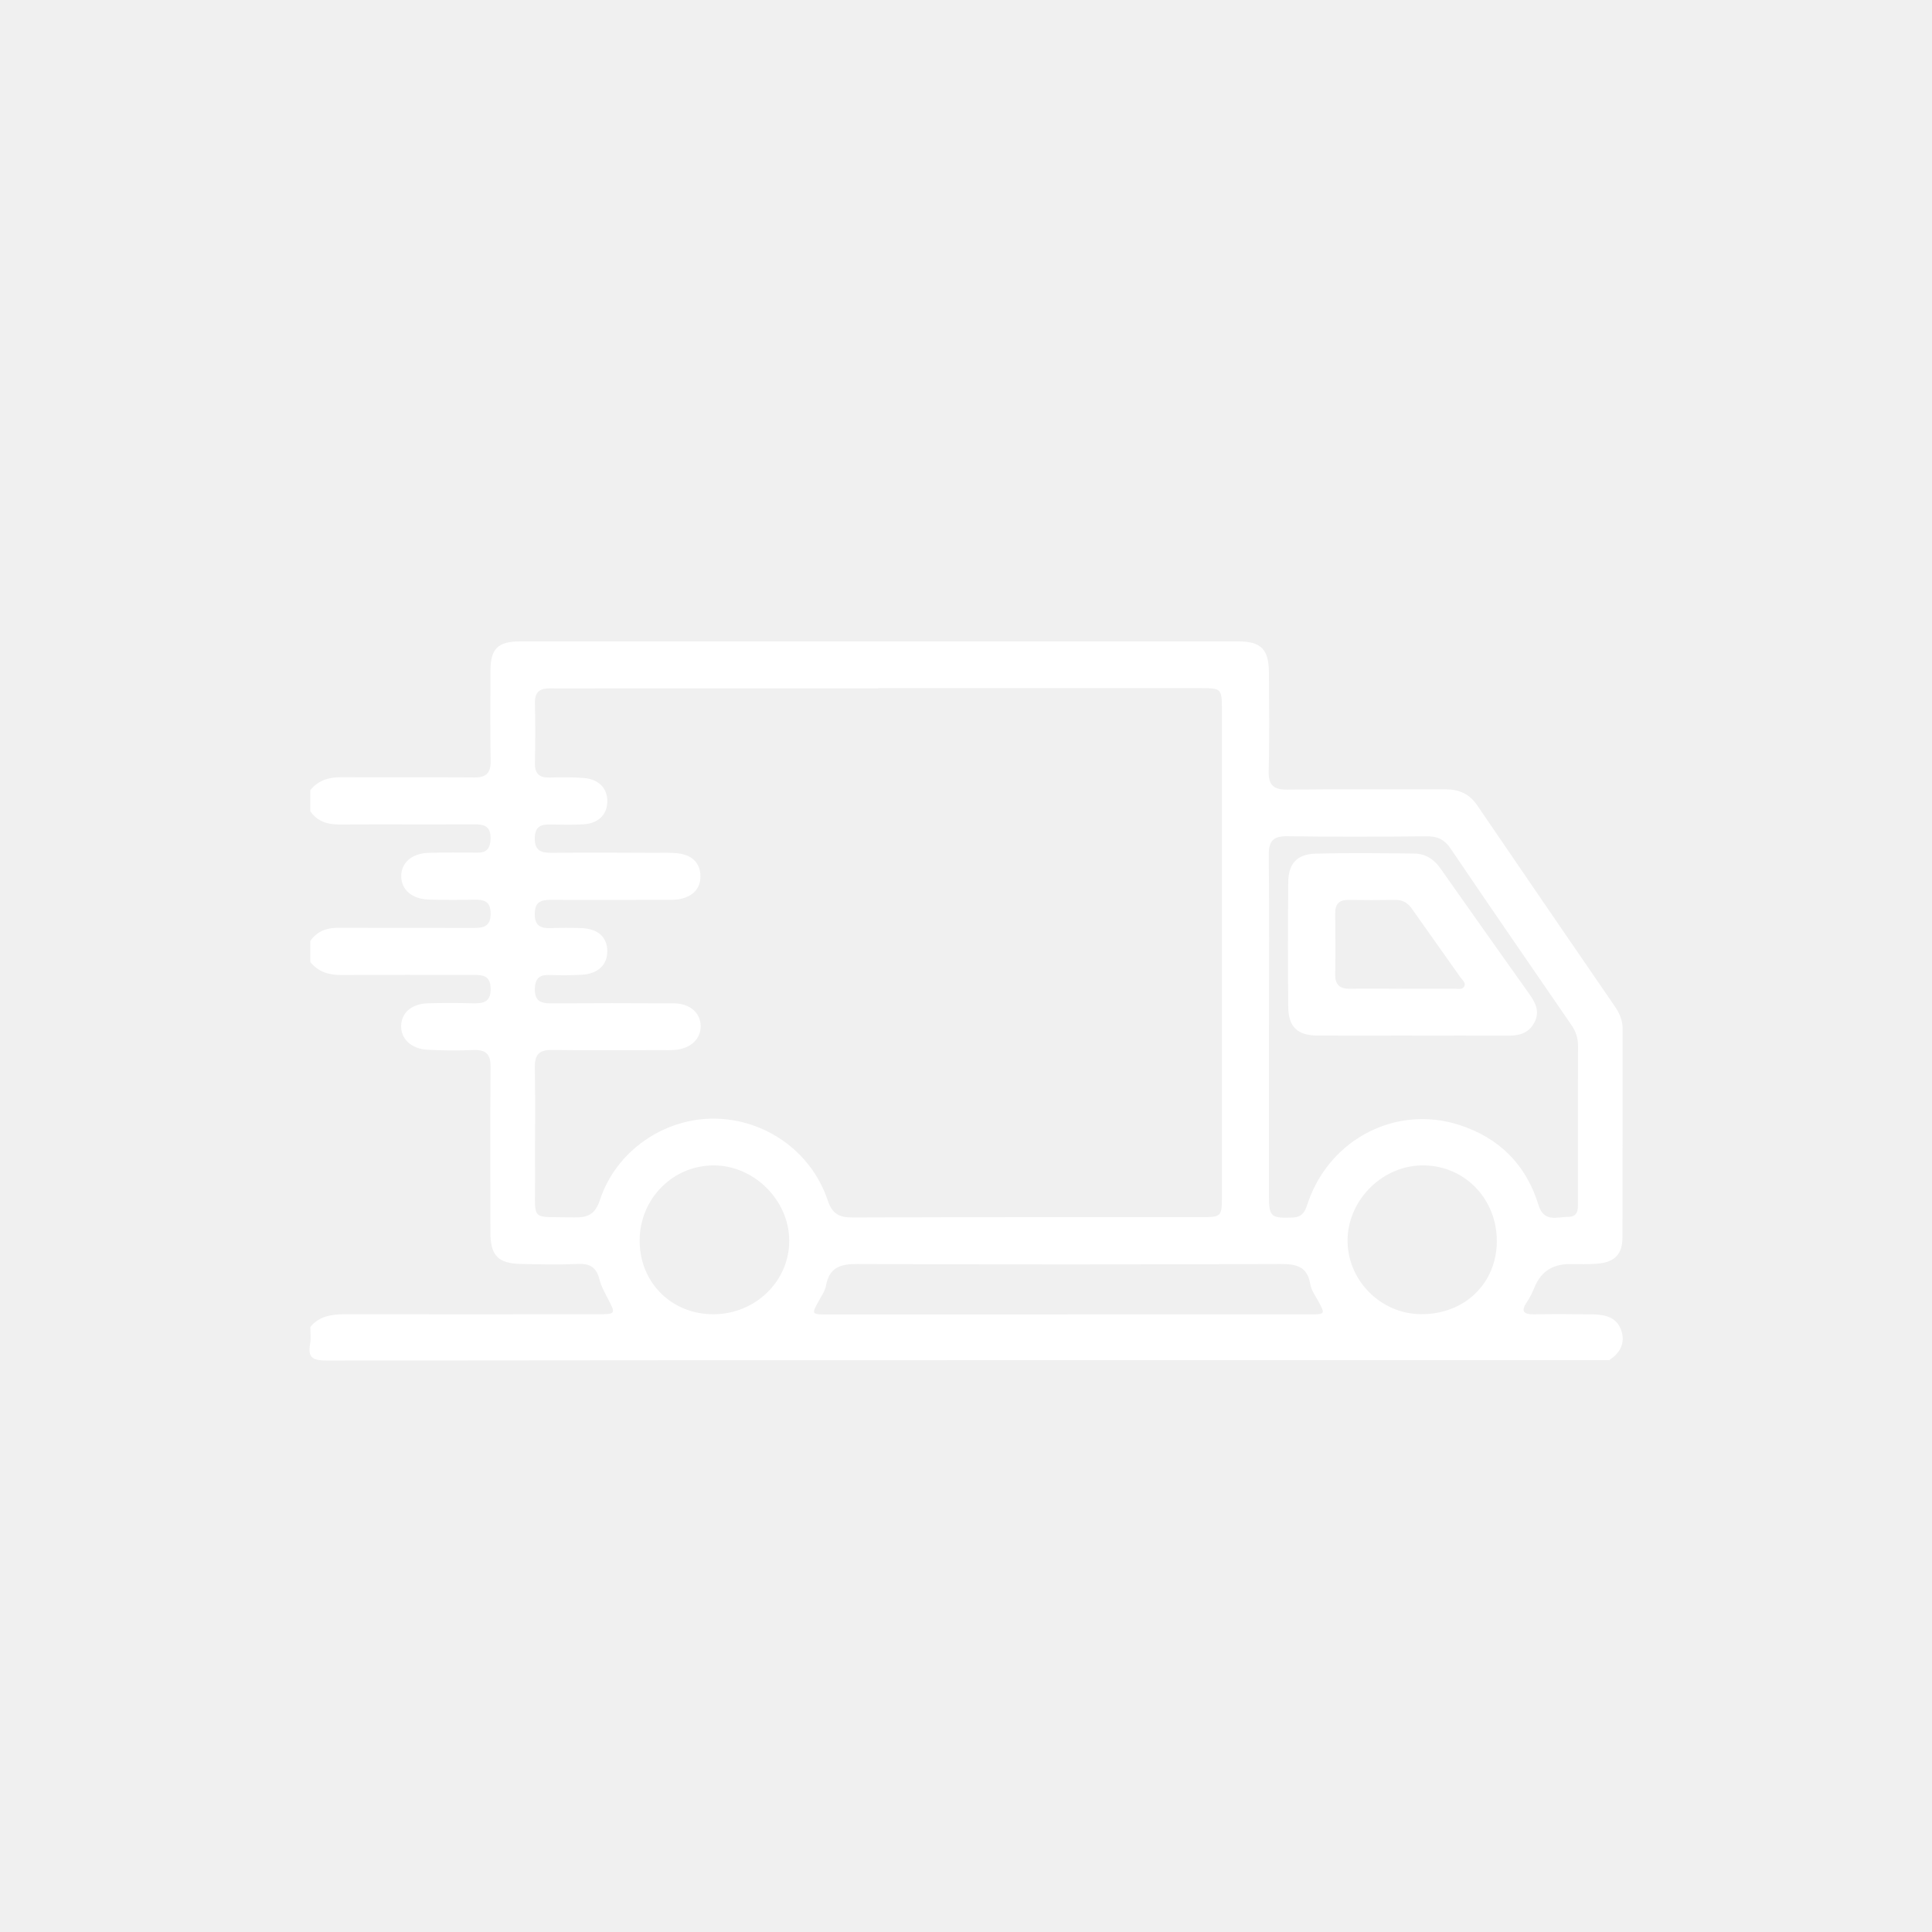
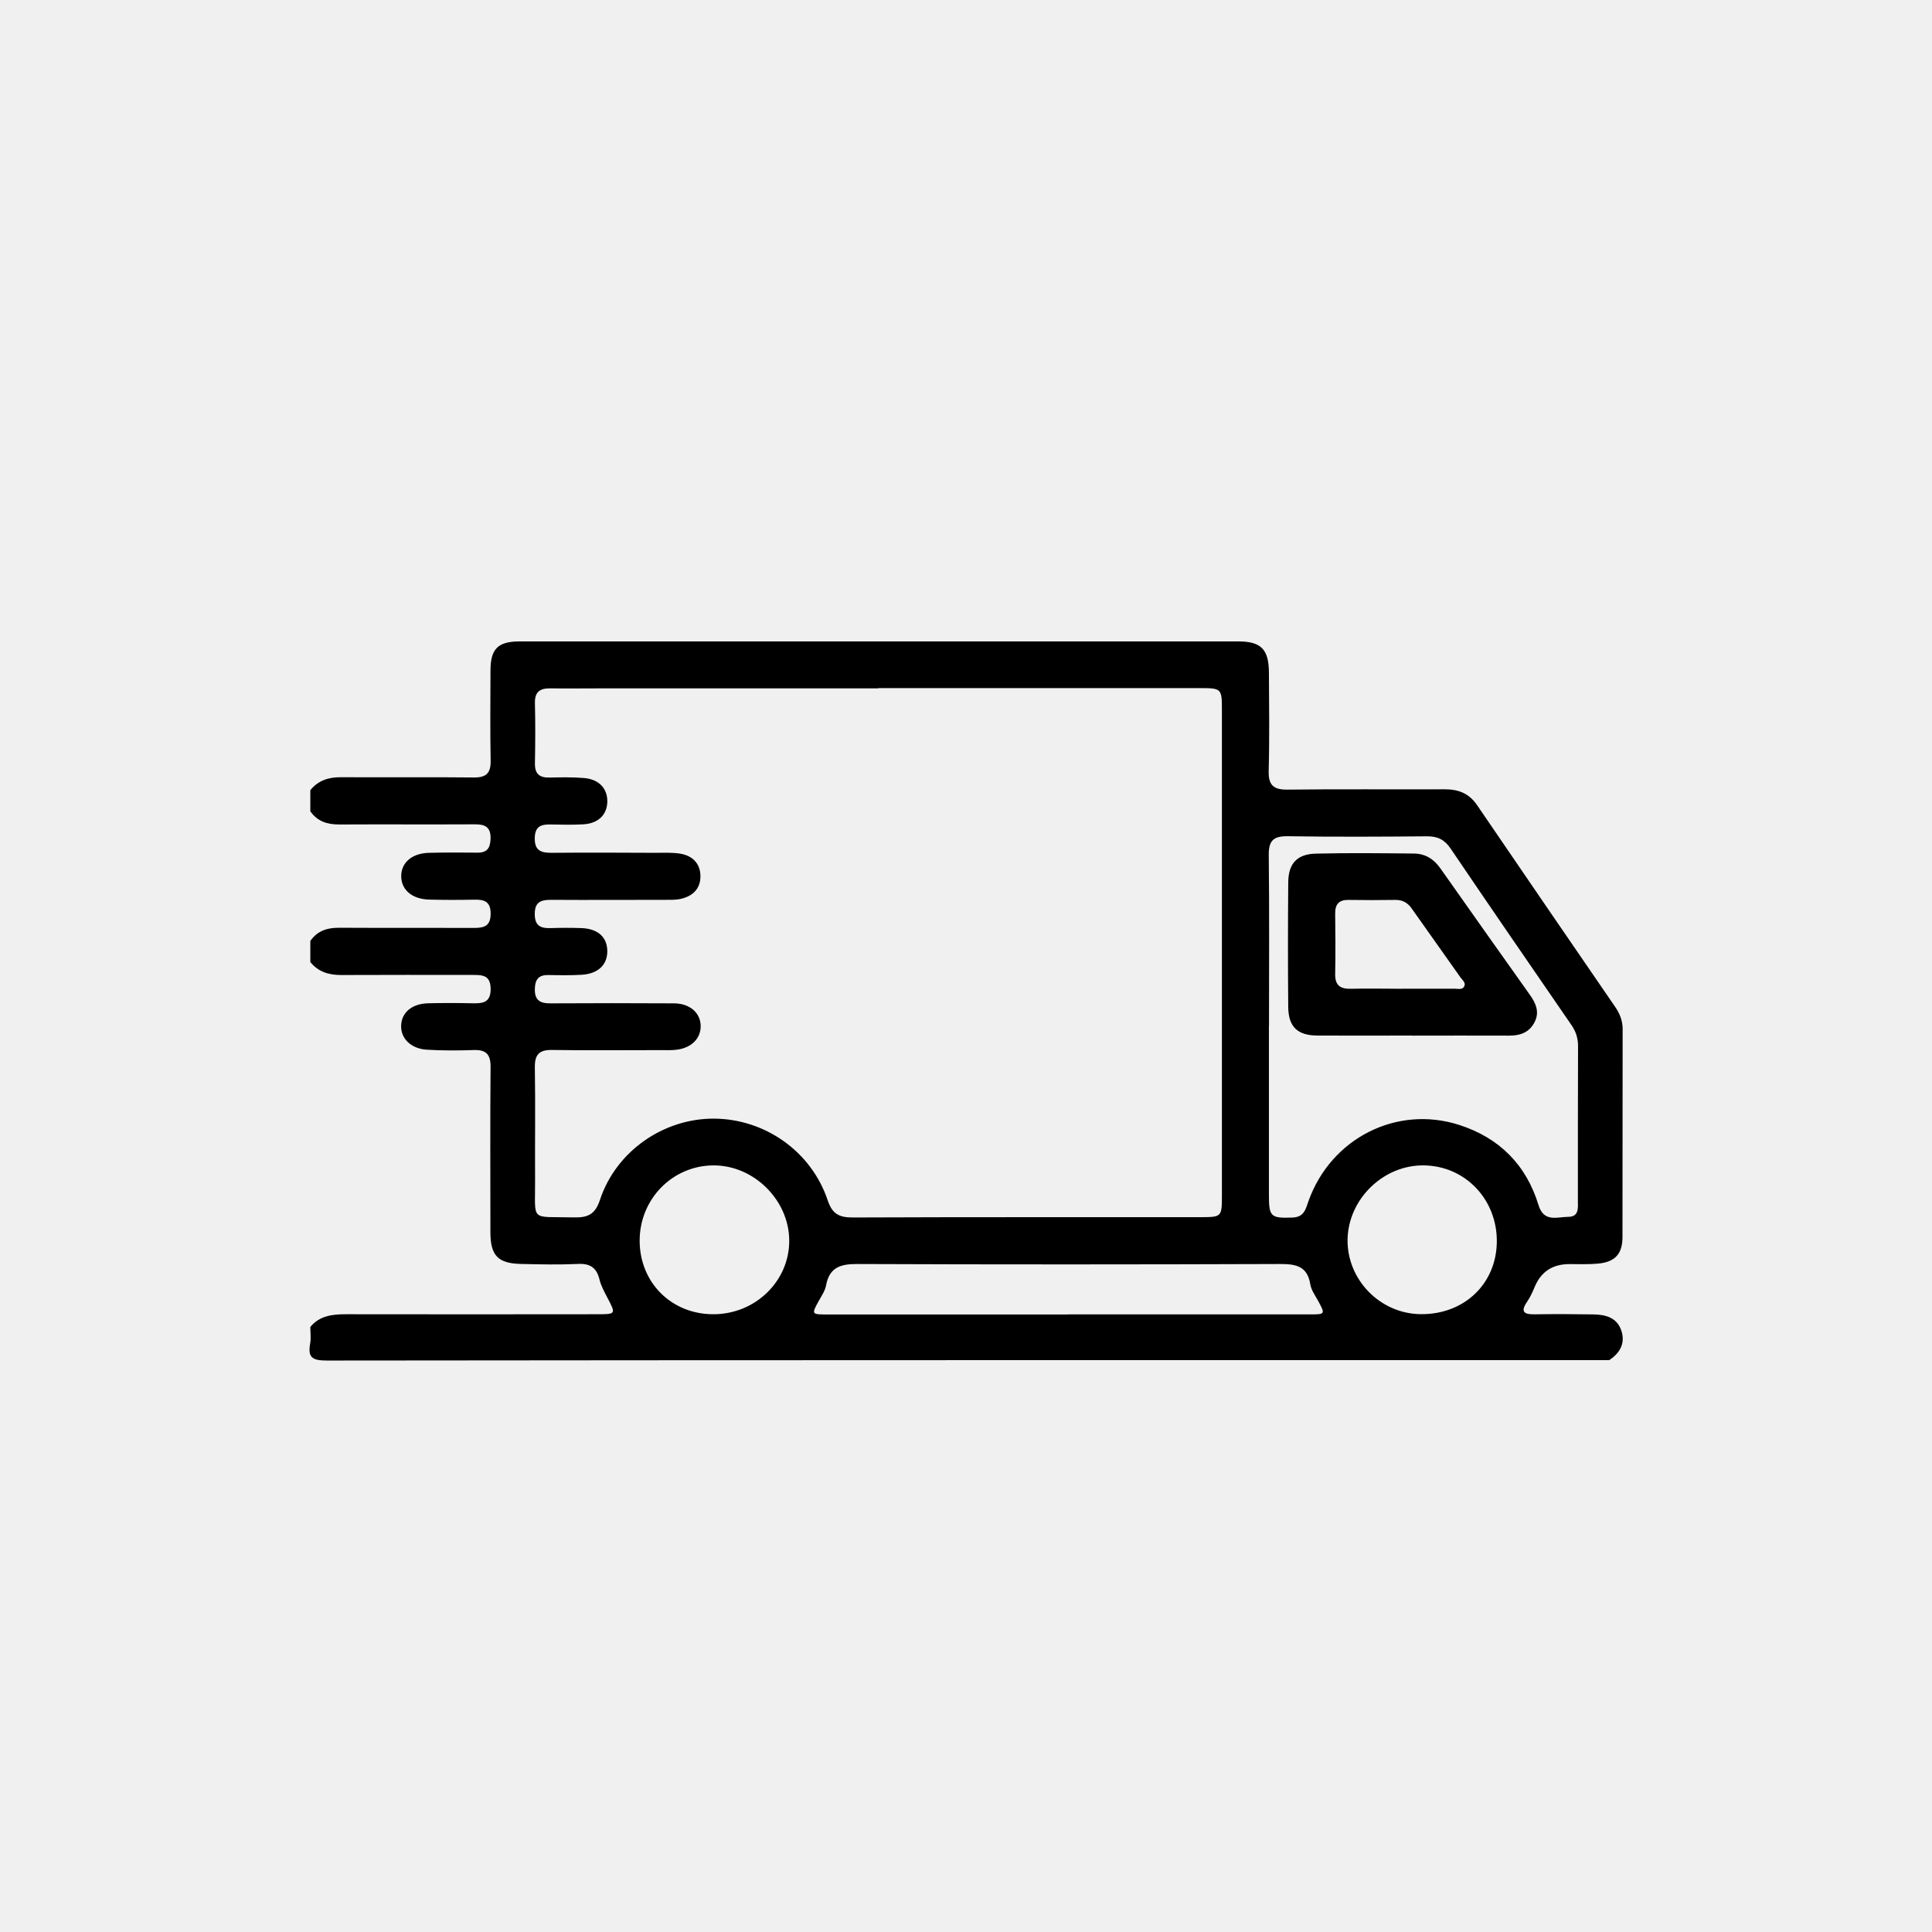
- <svg xmlns="http://www.w3.org/2000/svg" id="a" data-name="Layer 1" fill="white" width="current" height="current" viewBox="0 0 24 24">
+ <svg xmlns="http://www.w3.org/2000/svg" id="a" data-name="Layer 1" width="current" height="current" viewBox="0 0 24 24">
  <g id="b" data-name="z5VbGI.tif">
    <g>
      <path d="M19.99,16.896c-5.31,0-10.62-.001-15.929,.005-.177,0-.241-.034-.208-.211,.012-.066,.002-.137,.002-.206,.115-.14,.273-.158,.441-.158,1.038,.002,2.076,.001,3.114,0,.244,0,.243,0,.135-.206-.037-.072-.078-.145-.097-.222-.035-.146-.112-.204-.265-.197-.237,.011-.475,.006-.713,0-.284-.006-.377-.105-.378-.39,0-.686-.004-1.373,.002-2.059,.001-.155-.056-.213-.209-.208-.194,.007-.388,.007-.581-.004-.199-.012-.326-.139-.321-.299,.005-.164,.134-.273,.337-.278,.181-.004,.363-.004,.544,0,.131,.003,.234-.005,.231-.183-.003-.17-.107-.169-.227-.169-.544,0-1.088-.002-1.632,.001-.153,0-.283-.04-.381-.161v-.262c.086-.125,.208-.165,.356-.164,.562,.003,1.124,0,1.686,.002,.128,0,.198-.033,.198-.178,0-.15-.079-.176-.203-.173-.187,.004-.375,.004-.562-.001-.212-.006-.346-.122-.346-.291,0-.169,.134-.285,.346-.29,.2-.005,.4-.004,.599-.002,.122,.002,.161-.057,.165-.173,.004-.145-.068-.18-.196-.179-.562,.003-1.124-.001-1.686,.002-.148,0-.27-.039-.357-.164v-.262c.098-.122,.228-.162,.381-.161,.55,.003,1.101-.003,1.651,.003,.154,.002,.211-.055,.208-.209-.007-.374-.003-.749-.002-1.123,.001-.266,.093-.358,.363-.358,2.976,0,5.953,0,8.929,0,.282,0,.377,.1,.378,.389,.002,.406,.008,.812-.003,1.217-.005,.183,.062,.238,.24,.235,.65-.008,1.301-.001,1.951-.004,.169,0,.299,.052,.398,.197,.569,.836,1.142,1.67,1.714,2.504,.058,.084,.094,.172,.094,.278-.002,.861,0,1.722-.002,2.584,0,.209-.093,.309-.303,.329-.118,.011-.237,.006-.356,.006q-.312,0-.43,.28c-.027,.063-.054,.127-.093,.183-.08,.116-.059,.163,.086,.161,.244-.004,.488-.003,.732,.001,.151,.002,.294,.037,.349,.199,.053,.157-.014,.279-.148,.368ZM10.91,8.551c-1.138,0-2.276,0-3.413,0-.219,0-.438,.003-.656,0-.13-.002-.199,.039-.196,.182,.006,.249,.005,.499,0,.749-.002,.129,.054,.18,.18,.177,.144-.003,.288-.006,.431,.006,.189,.016,.295,.135,.288,.303-.007,.158-.116,.262-.298,.272-.131,.007-.263,.005-.394,.002-.119-.003-.206,.013-.209,.167-.003,.159,.078,.186,.211,.185,.425-.004,.85-.002,1.275,0,.106,0,.214-.006,.318,.01,.152,.024,.252,.119,.254,.278,.002,.159-.097,.252-.248,.285-.066,.014-.137,.011-.205,.011-.469,0-.938,.003-1.407,0-.128,0-.199,.032-.198,.178,0,.15,.079,.178,.203,.173,.125-.004,.25-.004,.375,0,.206,.007,.322,.112,.323,.286,.001,.171-.115,.282-.319,.294-.137,.008-.275,.006-.412,.003-.119-.002-.165,.051-.169,.169-.004,.142,.061,.184,.193,.183,.513-.003,1.025-.003,1.538,0,.198,.002,.329,.121,.329,.284,0,.156-.119,.273-.307,.293-.062,.007-.125,.004-.187,.004-.45,0-.9,.005-1.35-.002-.164-.003-.219,.059-.216,.22,.008,.462,0,.923,.003,1.385,.004,.543-.074,.461,.481,.475,.172,.004,.265-.035,.325-.218,.2-.605,.79-1.012,1.417-1.009,.634,.004,1.209,.408,1.412,1.015,.057,.169,.141,.213,.31,.213,1.438-.006,2.876-.003,4.314-.004,.271,0,.273-.001,.273-.271,0-2.009,0-4.018,0-6.028,0-.268-.004-.273-.273-.273-1.332,0-2.663,0-3.995,0Zm4.853,4.188c0,.705,0,1.41,0,2.115,0,.264,.028,.28,.292,.271,.148-.005,.165-.108,.2-.206,.279-.779,1.095-1.194,1.871-.945,.498,.16,.833,.495,.986,.996,.066,.218,.232,.147,.369,.146,.139,0,.12-.118,.12-.21,0-.636,0-1.273,.002-1.909,0-.098-.025-.181-.081-.262-.502-.73-1.005-1.46-1.502-2.194-.076-.112-.162-.153-.295-.152-.575,.005-1.15,.008-1.725-.001-.179-.003-.241,.052-.239,.235,.008,.705,.003,1.41,.003,2.115Zm-2.501,3.589c1,0,2,0,3.001,0,.203,0,.202-.001,.109-.172-.036-.065-.084-.132-.095-.202-.037-.227-.179-.253-.378-.252-1.75,.006-3.501,.007-5.251,0-.213-.001-.346,.045-.387,.268-.012,.065-.054,.125-.087,.185-.095,.172-.096,.174,.107,.174,.994,0,1.988,0,2.982,0Zm-4.4-.002c.522,0,.946-.413,.942-.918-.003-.501-.44-.933-.941-.931-.511,.002-.919,.42-.917,.939,.002,.518,.396,.91,.915,.91Zm9.732-.898c.006-.526-.39-.943-.903-.951-.503-.009-.941,.415-.951,.918-.009,.501,.404,.925,.908,.93,.539,.006,.94-.375,.946-.898Z" />
      <path d="M17.543,12.864c-.393,0-.787,.002-1.18,0-.245-.002-.357-.108-.36-.352-.005-.517-.004-1.035,0-1.552,.002-.233,.109-.35,.343-.356,.406-.01,.812-.005,1.218-.001,.139,.001,.247,.067,.329,.184,.369,.526,.742,1.049,1.113,1.573,.075,.106,.124,.218,.052,.347-.069,.125-.182,.159-.315,.158-.4-.002-.799,0-1.199,0Zm-.129-.582c.218,0,.437,0,.655,0,.042,0,.097,.017,.12-.028,.024-.045-.023-.08-.047-.113-.201-.286-.404-.569-.605-.855-.051-.073-.115-.108-.204-.107-.193,.003-.387,.003-.58,0-.12-.002-.168,.053-.167,.17,.003,.249,.005,.498,0,.748-.003,.138,.058,.189,.191,.186,.212-.005,.424-.001,.637,0Z" />
    </g>
  </g>
</svg>
